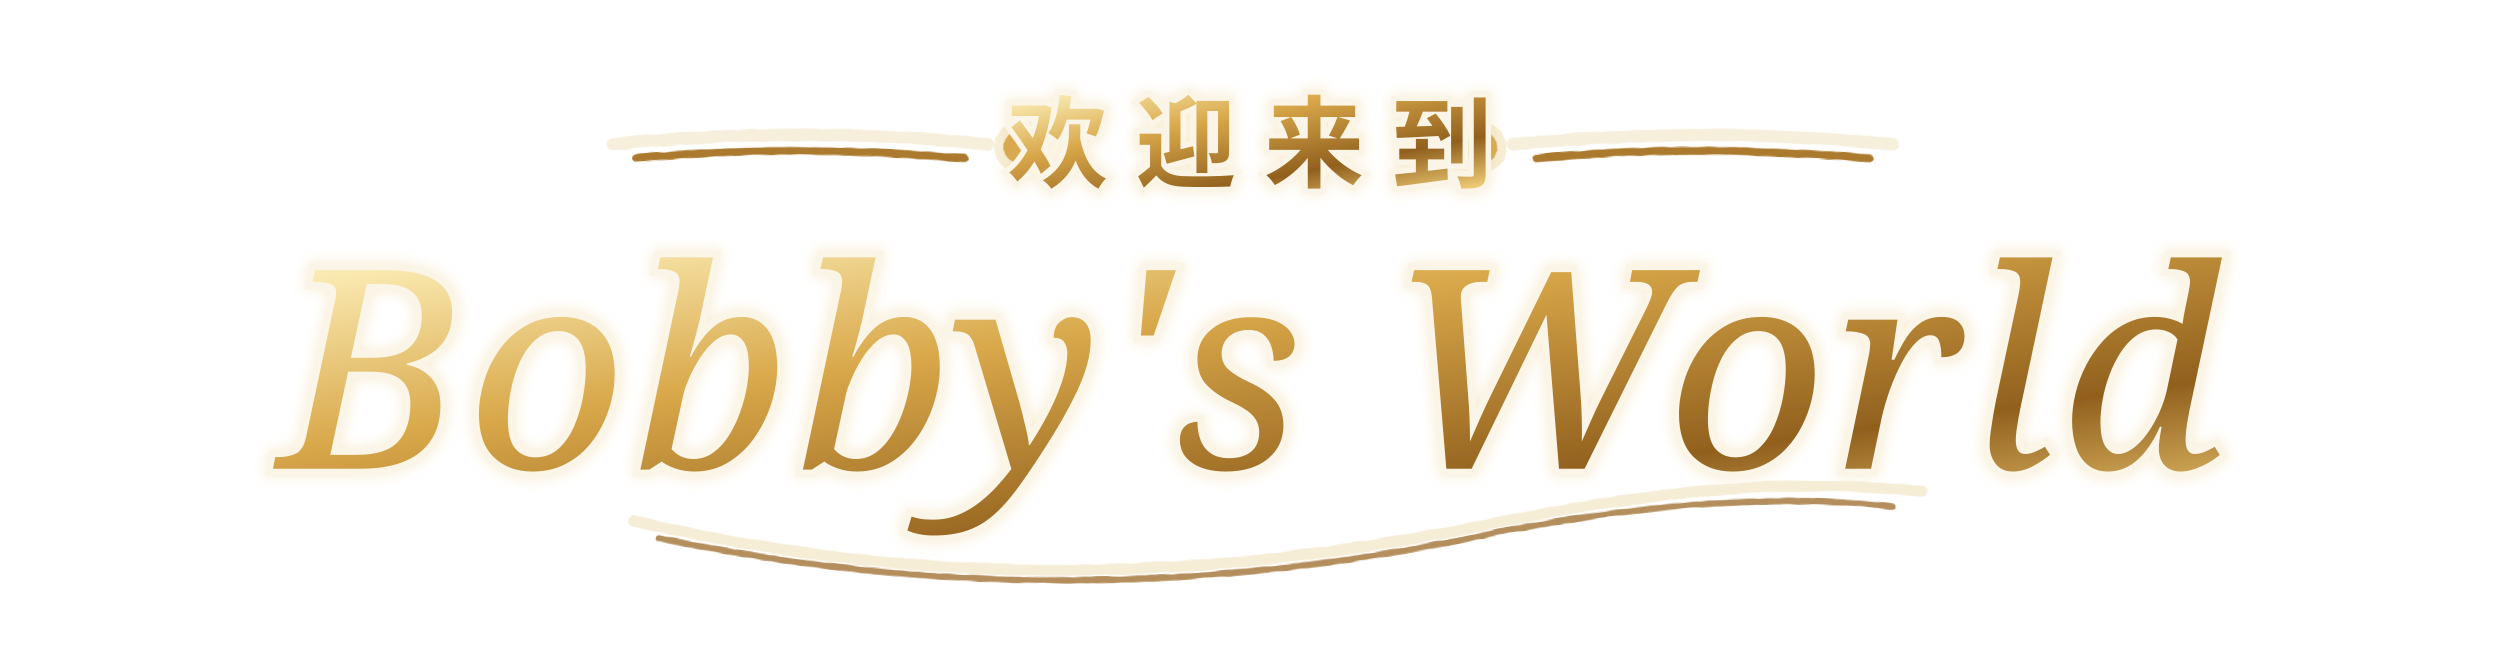
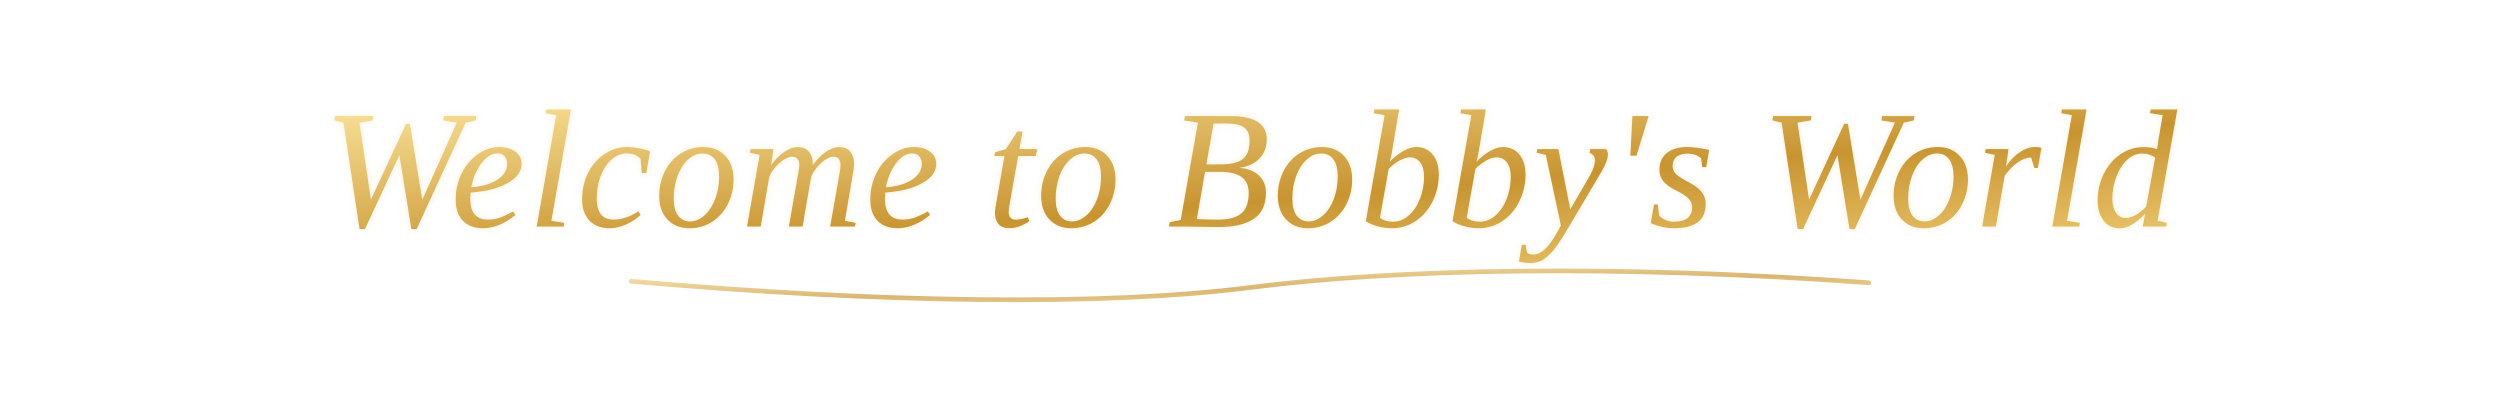
- <svg xmlns="http://www.w3.org/2000/svg" viewBox="0 0 1600 430" role="img" aria-labelledby="title desc">
+ <svg xmlns="http://www.w3.org/2000/svg" viewBox="0 0 1600 260" role="img" aria-labelledby="title desc">
  <defs>
    <linearGradient id="gold" x1="0" x2="1" y1="0" y2="1">
-       <stop offset="0" stop-color="#fff3bf" />
-       <stop offset="0.35" stop-color="#d8a749" />
-       <stop offset="0.72" stop-color="#91601e" />
-       <stop offset="1" stop-color="#f4d27a" />
+       <stop offset="0" stop-color="#f8df96" />
+       <stop offset="0.55" stop-color="#c89431" />
+       <stop offset="1" stop-color="#f1cf78" />
    </linearGradient>
-     <filter id="ink-shadow" x="-12%" y="-20%" width="124%" height="150%">
-       <feTurbulence baseFrequency="0.018 0.11" numOctaves="2" seed="17" result="grain" />
-       <feDisplacementMap in="SourceGraphic" in2="grain" scale="2.2" xChannelSelector="R" yChannelSelector="G" result="rough" />
-       <feDropShadow dx="0" dy="10" stdDeviation="7" flood-color="#070402" flood-opacity="0.55" />
-       <feDropShadow dx="0" dy="0" stdDeviation="4" flood-color="#e7b95c" flood-opacity="0.28" />
-     </filter>
-     <filter id="line-rough" x="-4%" y="-40%" width="108%" height="180%">
-       <feTurbulence baseFrequency="0.04 0.18" numOctaves="2" seed="9" result="grain" />
-       <feDisplacementMap in="SourceGraphic" in2="grain" scale="1.4" />
+     <filter id="soft-glow" x="-8%" y="-30%" width="116%" height="170%">
+       <feDropShadow dx="0" dy="4" stdDeviation="5" flood-color="#1a0f05" flood-opacity="0.45" />
+       <feDropShadow dx="0" dy="0" stdDeviation="2" flood-color="#e7bd5a" flood-opacity="0.22" />
    </filter>
  </defs>
-   <g filter="url(#line-rough)" opacity="0.96">
-     <path d="M392 92 C475 84 548 84 632 92" fill="none" stroke="#f5eedb" stroke-width="8" stroke-linecap="round" />
-     <path d="M407 101 C481 94 541 95 617 101" fill="none" stroke="#a87525" stroke-width="5" stroke-linecap="round" />
-     <circle cx="652" cy="94" r="13" fill="#d6a448" stroke="#f6edd4" stroke-width="6" />
-     <path d="M968 92 C1054 84 1128 84 1211 92" fill="none" stroke="#f5eedb" stroke-width="8" stroke-linecap="round" />
-     <path d="M983 101 C1058 94 1120 95 1196 101" fill="none" stroke="#a87525" stroke-width="5" stroke-linecap="round" />
-     <circle cx="948" cy="94" r="13" fill="#d6a448" stroke="#f6edd4" stroke-width="6" />
-   </g>
-   <g filter="url(#ink-shadow)" text-anchor="middle">
-     <text x="800" y="115" fill="url(#gold)" stroke="#fbf5e7" stroke-width="7" paint-order="stroke fill" font-family="'Noto Serif SC', 'STSong', 'SimSun', serif" font-size="64" font-weight="700" letter-spacing="18">欢迎来到</text>
-     <text x="800" y="300" fill="url(#gold)" stroke="#fbf5e7" stroke-width="9" paint-order="stroke fill" font-family="'IM Fell English', 'Georgia', serif" font-size="178" font-style="italic" letter-spacing="4">Bobby's World</text>
-   </g>
-   <path d="M405 333 C575 373 754 376 948 336 C1039 318 1124 304 1230 314" fill="none" stroke="#f4ead0" stroke-width="7" stroke-linecap="round" opacity="0.85" filter="url(#line-rough)" />
-   <path d="M421 344 C594 380 766 380 940 344 C1042 323 1129 315 1211 324" fill="none" stroke="#9a6724" stroke-width="4" stroke-linecap="round" opacity="0.74" filter="url(#line-rough)" />
+   <text x="800" y="145" fill="url(#gold)" filter="url(#soft-glow)" text-anchor="middle" font-family="'IM Fell English', 'Georgia', 'Times New Roman', serif" font-size="108" font-style="italic" font-weight="400" letter-spacing="1.5">Welcome to Bobby's World</text>
+   <path d="M404 180 C565 194 706 196 800 184 C894 172 1033 169 1196 181" fill="none" stroke="url(#gold)" stroke-width="3" stroke-linecap="round" opacity="0.68" />
</svg>
